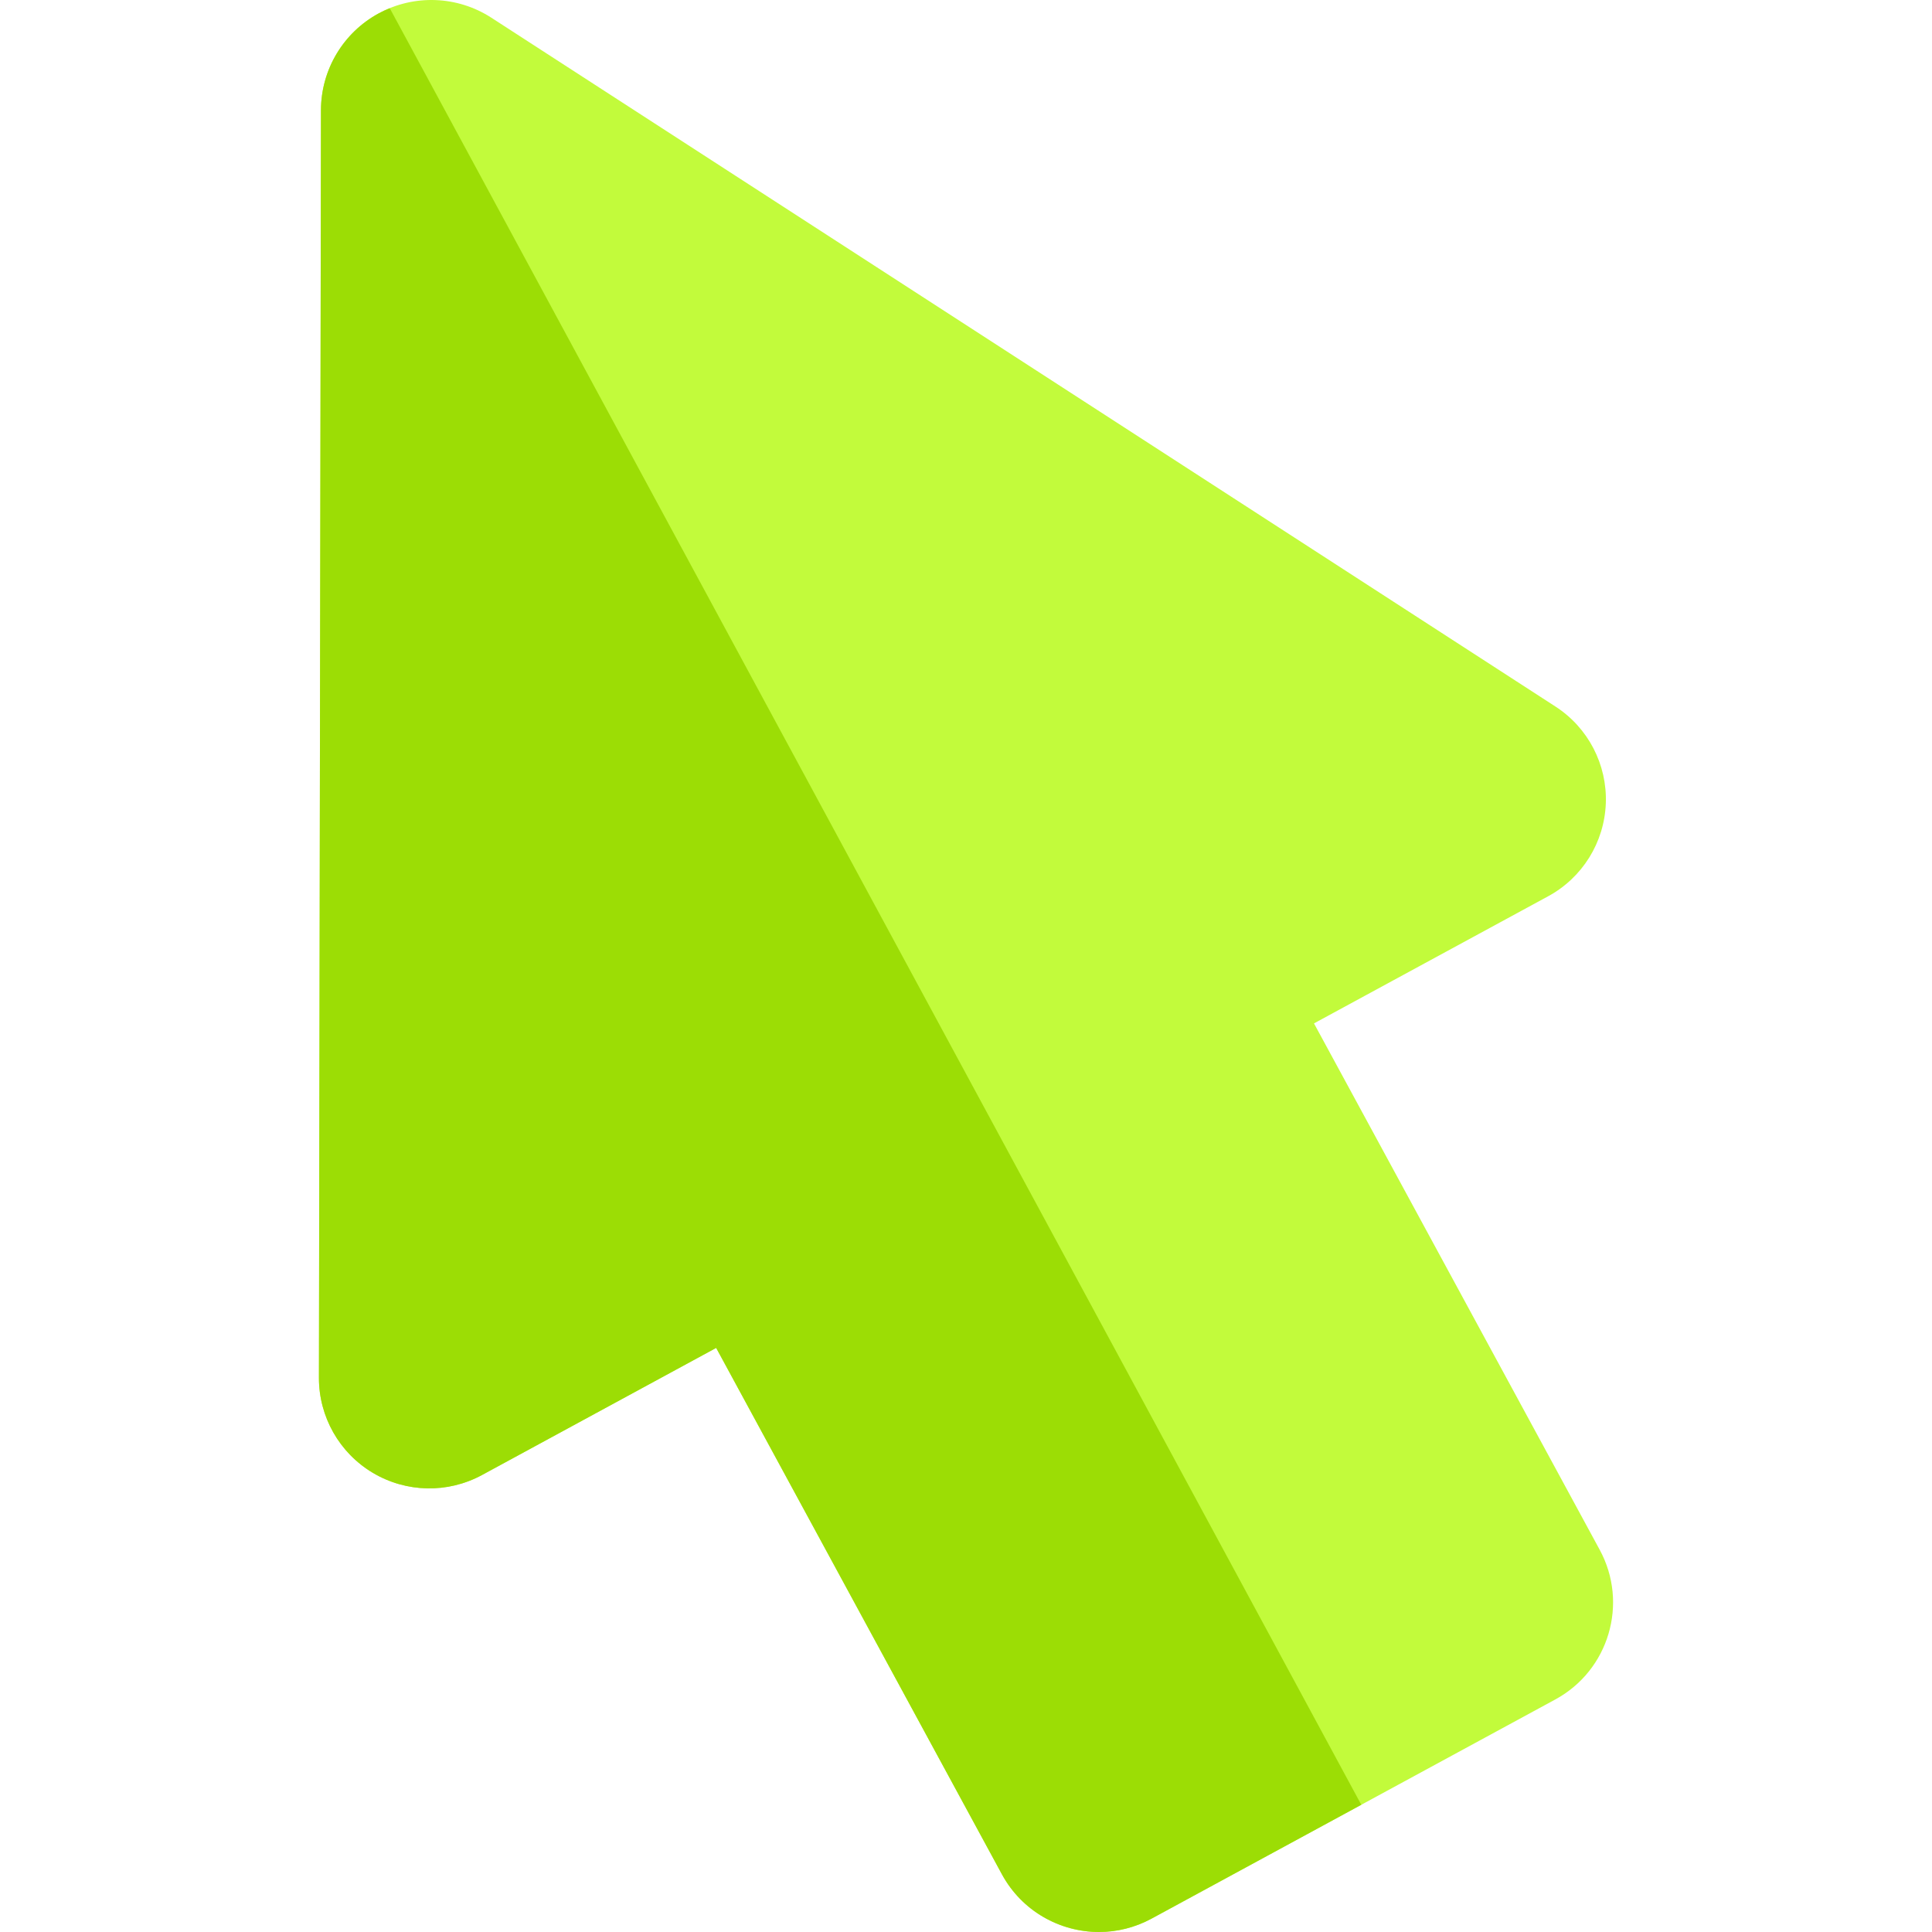
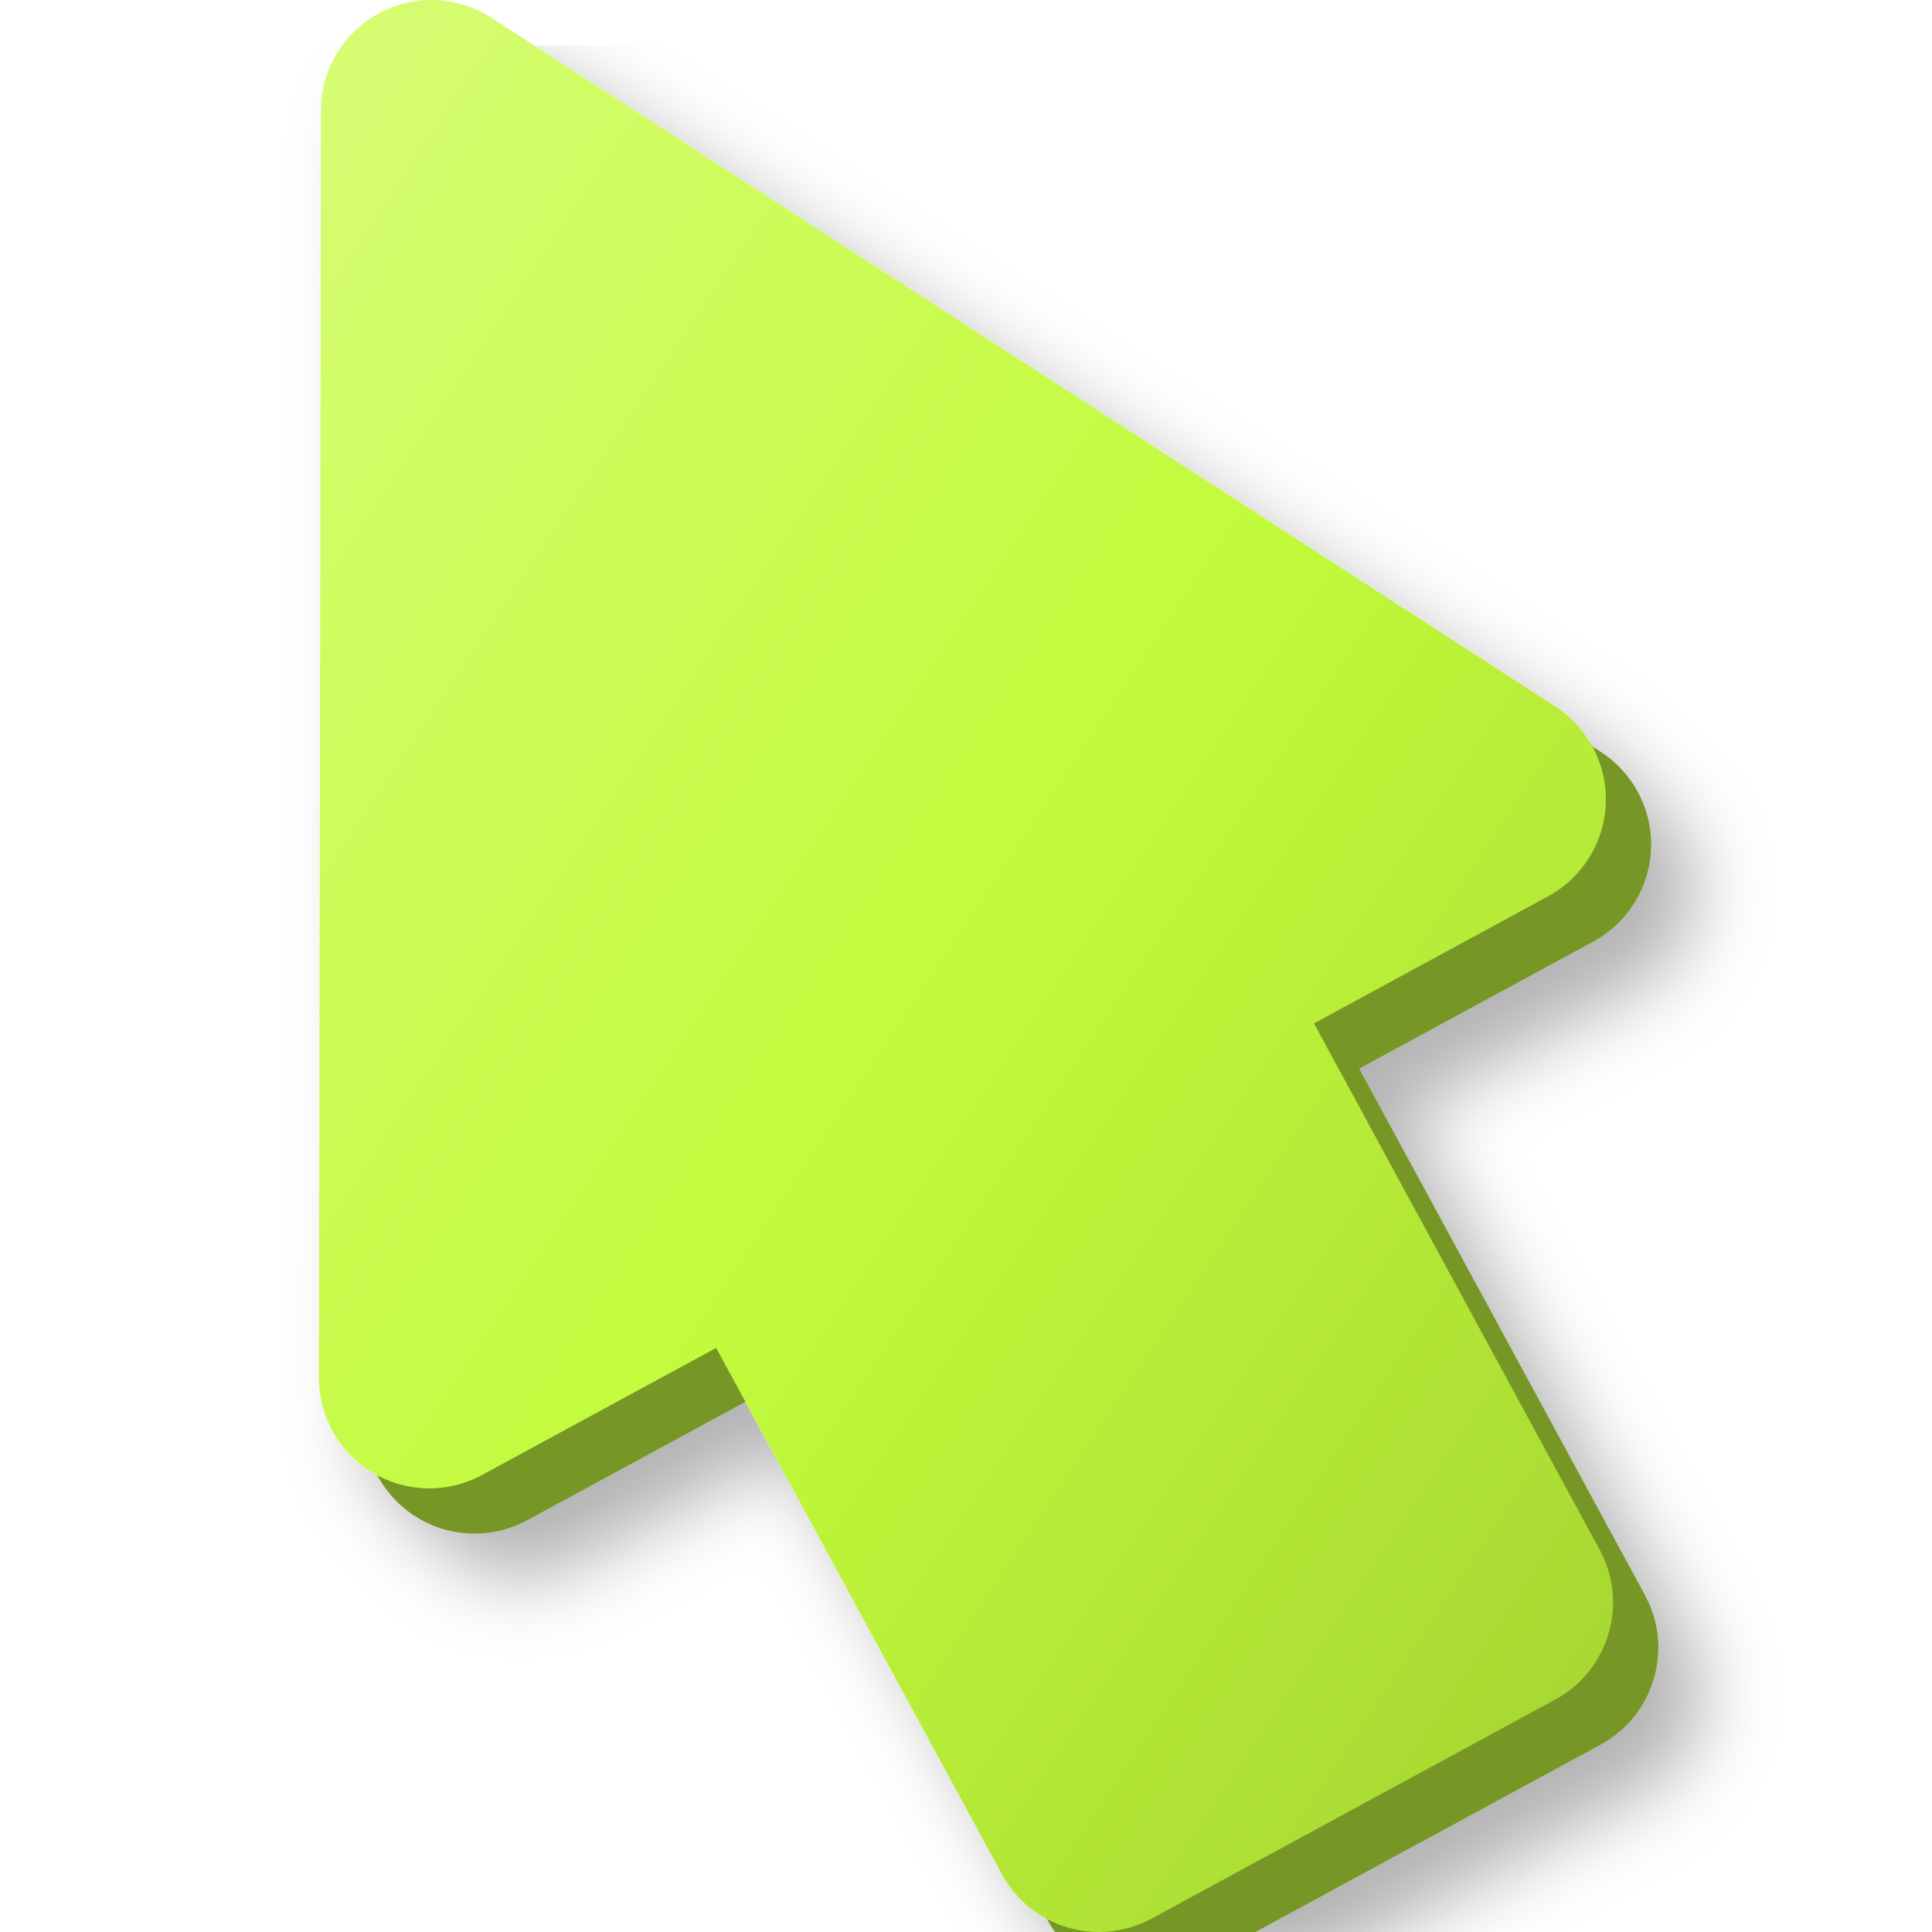
- <svg xmlns="http://www.w3.org/2000/svg" height="32px" width="32px" version="1.1" id="Layer_1" viewBox="0 0 512 512" xml:space="preserve">
-   <path style="fill:#C2FB3B;" d="M98.796,390.312c8.876,5.288,19.871,5.507,28.942,0.581l62.053-33.686l75.717,139.487  C270.81,506.46,280.866,512,291.249,512c4.715,0,9.498-1.143,13.934-3.55l106.994-58.077c14.201-7.709,19.466-25.472,11.755-39.675  l-75.713-139.487l62.057-33.69c9.074-4.925,14.882-14.269,15.28-24.586c0.398-10.317-4.672-20.08-13.339-25.692L130.22,4.698  c-8.993-5.821-20.447-6.264-29.861-1.153c-9.414,5.111-15.283,14.956-15.301,25.669l-0.54,335.917  C84.502,375.455,89.929,385.023,98.796,390.312z" />
-   <path style="fill:#9CDD05;" d="M85.06,29.214l-0.54,335.917c-0.018,10.323,5.409,19.893,14.277,25.181  c8.876,5.288,19.87,5.507,28.942,0.581l62.055-33.686l75.717,139.487C270.812,506.46,280.868,512,291.251,512  c4.715,0,9.498-1.143,13.934-3.55l55.573-30.165L103.289,2.175c-0.993,0.404-1.974,0.85-2.93,1.369  C90.945,8.655,85.077,18.501,85.06,29.214z" />
+ <svg xmlns="http://www.w3.org/2000/svg" viewBox="0 0 512 512">
+   <defs>
+     <linearGradient id="top-gradient" x1="0%" y1="0%" x2="100%" y2="100%">
+       <stop offset="0%" style="stop-color:#D7FC75; stop-opacity:1" />
+       <stop offset="50%" style="stop-color:#C2FB3B; stop-opacity:1" />
+       <stop offset="100%" style="stop-color:#A3D231; stop-opacity:1" />
+     </linearGradient>
+     <filter id="drop-shadow" x="-30%" y="-30%" width="160%" height="160%">
+       <feGaussianBlur in="SourceAlpha" stdDeviation="10" result="blur" />
+       <feOffset in="blur" dx="12" dy="12" result="offsetBlur" />
+       <feFlood flood-color="#000000" flood-opacity="0.3" result="offsetColor" />
+       <feComposite in="offsetColor" in2="offsetBlur" operator="in" result="shadow" />
+       <feMerge>
+         <feMergeNode in="shadow" />
+         <feMergeNode in="SourceGraphic" />
+       </feMerge>
+     </filter>
+   </defs>
+   <g filter="url(#drop-shadow)">
+     <path d="M98.796,390.312c8.876,5.288,19.871,5.507,28.942,0.581l62.053-33.686l75.717,139.487           C270.81,506.46,280.866,512,291.249,512c4.715,0,9.498-1.143,13.934-3.55l106.994-58.077c14.201-7.709,19.466-25.472,11.755-39.675           l-75.713-139.487l62.057-33.69c9.074-4.925,14.882-14.269,15.28-24.586c0.398-10.317-4.672-20.08-13.339-25.692L130.22,4.698           c-8.993-5.821-20.447-6.264-29.861-1.153c-9.414,5.111-15.283,14.956-15.301,25.669l-0.54,335.917           C84.502,375.455,89.929,385.023,98.796,390.312z" style="fill:#769725;" transform="translate(12, 12)" />
+     <path d="M98.796,390.312c8.876,5.288,19.871,5.507,28.942,0.581l62.053-33.686l75.717,139.487           C270.81,506.46,280.866,512,291.249,512c4.715,0,9.498-1.143,13.934-3.55l106.994-58.077c14.201-7.709,19.466-25.472,11.755-39.675           l-75.713-139.487l62.057-33.69c9.074-4.925,14.882-14.269,15.28-24.586c0.398-10.317-4.672-20.08-13.339-25.692L130.22,4.698           c-8.993-5.821-20.447-6.264-29.861-1.153c-9.414,5.111-15.283,14.956-15.301,25.669l-0.54,335.917           C84.502,375.455,89.929,385.023,98.796,390.312z" style="fill:url(#top-gradient);" />
+   </g>
</svg>
